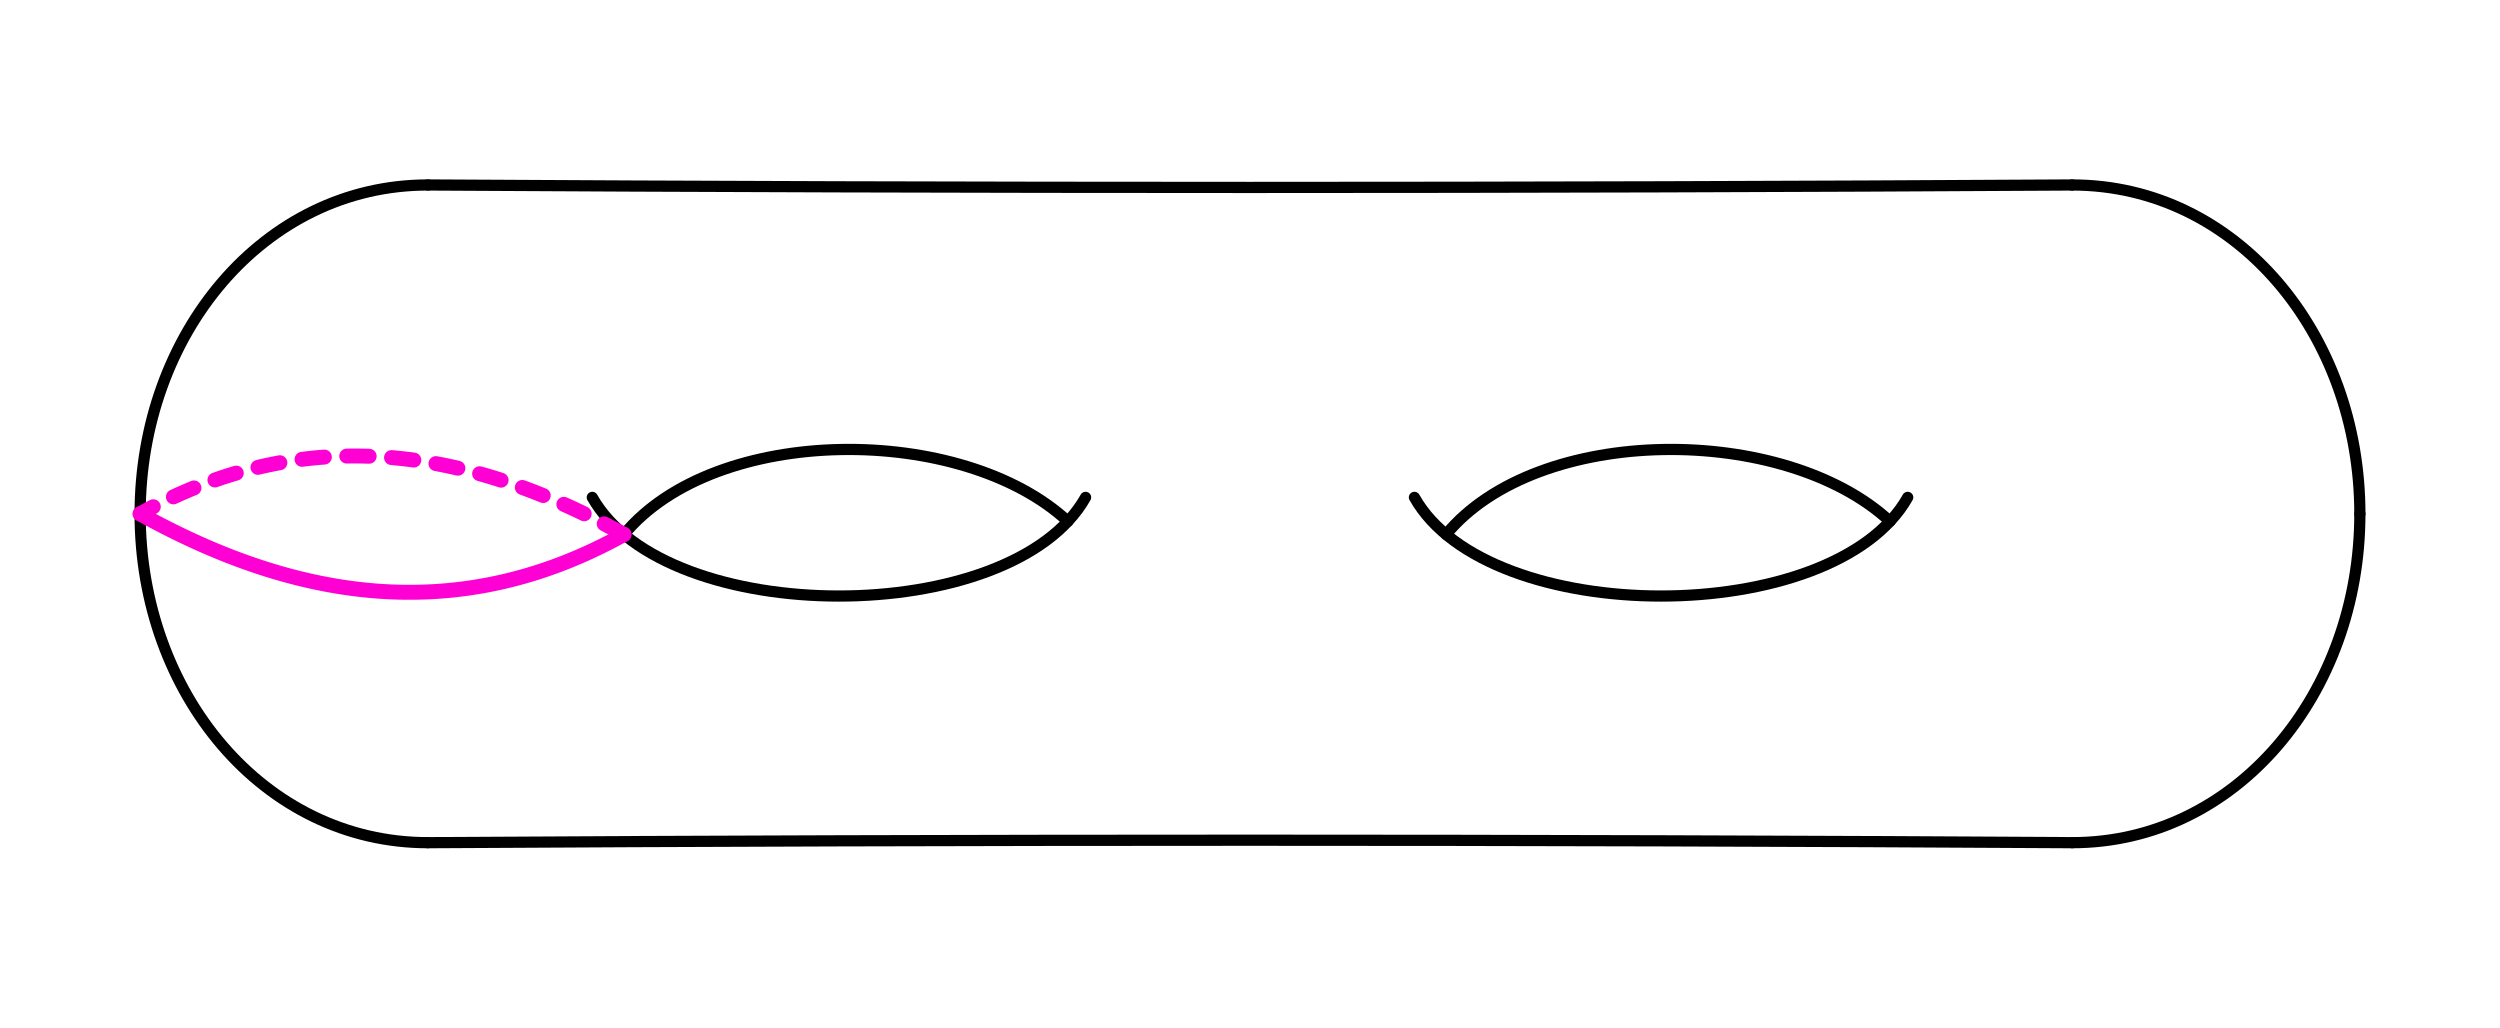
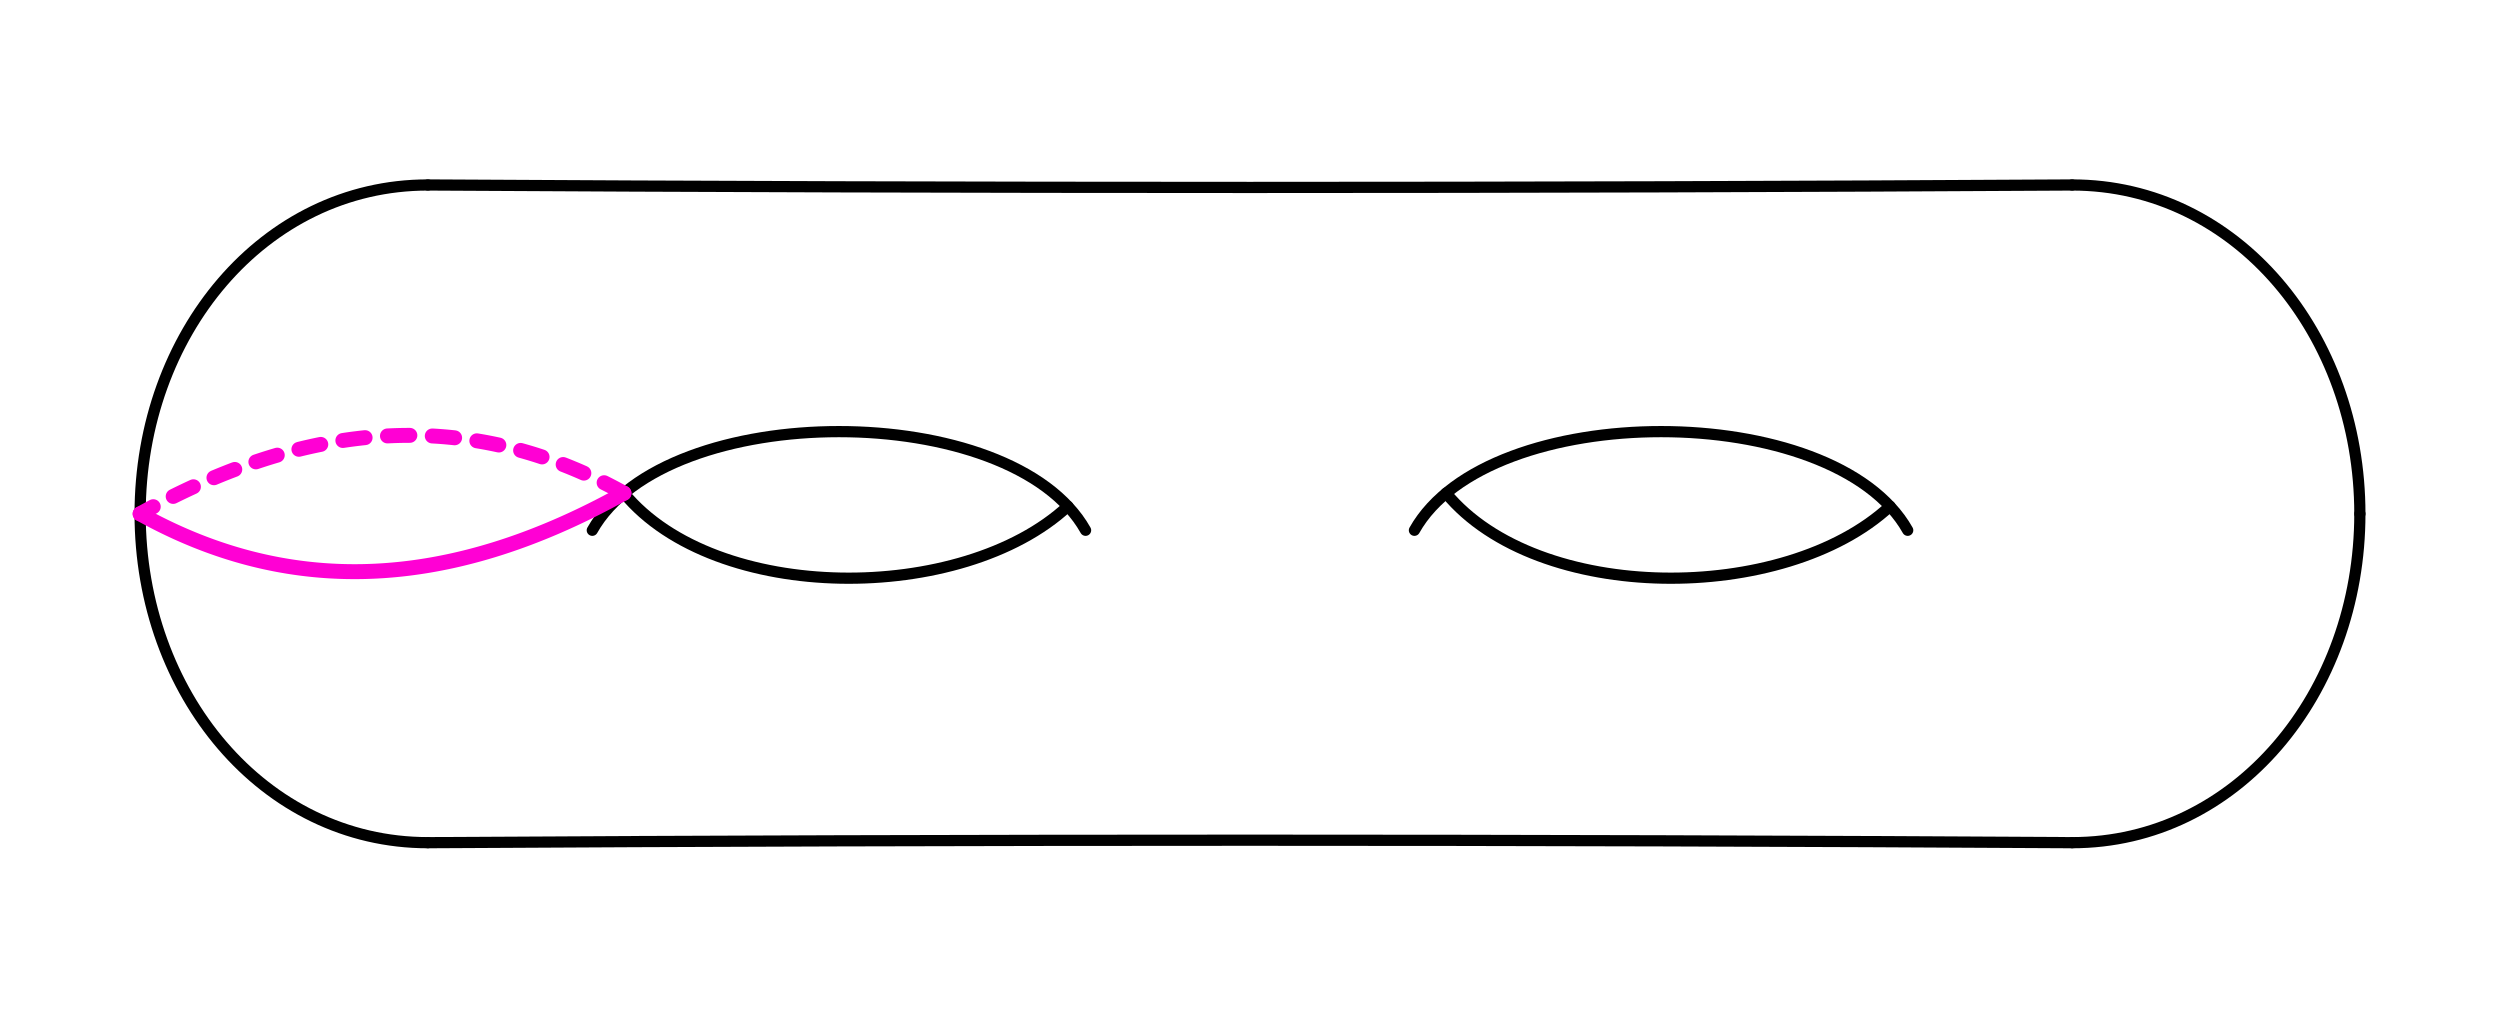
<svg xmlns="http://www.w3.org/2000/svg" viewBox="0 0 334.5 137.5" width="334.5" height="137.5" role="img">
  <path class="surface-outline" d="M 18.75 68.75 C 18.75 44.75 35.25 24.75 57.25 24.75" fill="none" stroke="#000000" stroke-width="1.5" stroke-linecap="round" stroke-linejoin="round" />
  <path class="surface-outline" d="M 18.75 68.75 C 18.75 92.75 35.25 112.75 57.25 112.75" fill="none" stroke="#000000" stroke-width="1.5" stroke-linecap="round" stroke-linejoin="round" />
  <path class="surface-outline" d="M 57.25 24.75 C 130.583 25.19 203.917 25.19 277.25 24.75" fill="none" stroke="#000000" stroke-width="1.5" stroke-linecap="round" stroke-linejoin="round" />
  <path class="surface-outline" d="M 57.25 112.75 C 130.583 112.31 203.917 112.31 277.25 112.75" fill="none" stroke="#000000" stroke-width="1.5" stroke-linecap="round" stroke-linejoin="round" />
  <path class="surface-outline" d="M 315.75 68.75 C 315.75 44.75 299.25 24.75 277.25 24.75" fill="none" stroke="#000000" stroke-width="1.5" stroke-linecap="round" stroke-linejoin="round" />
  <path class="surface-outline" d="M 315.75 68.75 C 315.75 92.75 299.25 112.75 277.25 112.75" fill="none" stroke="#000000" stroke-width="1.5" stroke-linecap="round" stroke-linejoin="round" />
-   <path class="handle" d="M 79.25 66.55 C 89.15 84.15 135.35 84.15 145.25 66.55" fill="none" stroke="#000000" stroke-width="1.5" stroke-linecap="round" stroke-linejoin="round" />
-   <path class="handle" d="M 83.485 71.512 C 95.75 56.65 128.75 56.65 142.879 69.759" fill="none" stroke="#000000" stroke-width="1.5" stroke-linecap="round" stroke-linejoin="round" />
-   <path class="handle" d="M 189.25 66.55 C 199.15 84.15 245.35 84.15 255.25 66.55" fill="none" stroke="#000000" stroke-width="1.5" stroke-linecap="round" stroke-linejoin="round" />
-   <path class="handle" d="M 193.485 71.512 C 205.75 56.65 238.75 56.65 252.879 69.759" fill="none" stroke="#000000" stroke-width="1.5" stroke-linecap="round" stroke-linejoin="round" />
-   <path class="named-cut" d="M 18.75 68.75 L 19.186 68.991 L 19.621 69.23 L 20.057 69.466 L 20.493 69.699 L 20.929 69.93 L 21.364 70.158 L 21.8 70.384 L 22.236 70.607 L 22.672 70.828 L 23.107 71.046 L 23.543 71.261 L 23.979 71.474 L 24.415 71.684 L 24.85 71.892 L 25.286 72.097 L 25.722 72.299 L 26.158 72.498 L 26.593 72.695 L 27.029 72.889 L 27.465 73.081 L 27.901 73.269 L 28.336 73.455 L 28.772 73.639 L 29.208 73.819 L 29.644 73.997 L 30.079 74.172 L 30.515 74.344 L 30.951 74.514 L 31.387 74.68 L 31.822 74.844 L 32.258 75.005 L 32.694 75.163 L 33.13 75.319 L 33.565 75.471 L 34.001 75.621 L 34.437 75.768 L 34.873 75.912 L 35.308 76.053 L 35.744 76.191 L 36.18 76.326 L 36.616 76.458 L 37.051 76.588 L 37.487 76.714 L 37.923 76.838 L 38.359 76.958 L 38.794 77.076 L 39.23 77.19 L 39.666 77.302 L 40.102 77.411 L 40.537 77.516 L 40.973 77.619 L 41.409 77.719 L 41.845 77.815 L 42.28 77.909 L 42.716 77.999 L 43.152 78.086 L 43.588 78.171 L 44.023 78.252 L 44.459 78.33 L 44.895 78.405 L 45.331 78.477 L 45.766 78.546 L 46.202 78.611 L 46.638 78.674 L 47.073 78.733 L 47.509 78.789 L 47.945 78.842 L 48.381 78.892 L 48.816 78.938 L 49.252 78.982 L 49.688 79.022 L 50.124 79.059 L 50.559 79.093 L 50.995 79.123 L 51.431 79.15 L 51.867 79.174 L 52.302 79.195 L 52.738 79.212 L 53.174 79.226 L 53.61 79.237 L 54.045 79.244 L 54.481 79.248 L 54.917 79.249 L 55.353 79.246 L 55.788 79.24 L 56.224 79.231 L 56.66 79.218 L 57.096 79.202 L 57.531 79.183 L 57.967 79.16 L 58.403 79.133 L 58.839 79.104 L 59.274 79.07 L 59.71 79.034 L 60.146 78.994 L 60.582 78.95 L 61.017 78.903 L 61.453 78.852 L 61.889 78.798 L 62.325 78.741 L 62.76 78.679 L 63.196 78.615 L 63.632 78.547 L 64.068 78.475 L 64.503 78.399 L 64.939 78.321 L 65.375 78.238 L 65.811 78.152 L 66.246 78.062 L 66.682 77.969 L 67.118 77.872 L 67.554 77.772 L 67.989 77.668 L 68.425 77.56 L 68.861 77.448 L 69.297 77.333 L 69.732 77.214 L 70.168 77.092 L 70.604 76.965 L 71.04 76.835 L 71.558 76.676 L 72.077 76.511 L 72.595 76.341 L 73.114 76.165 L 73.632 75.985 L 74.151 75.799 L 74.669 75.607 L 75.188 75.41 L 75.707 75.208 L 76.225 75 L 76.744 74.787 L 77.262 74.568 L 77.781 74.344 L 78.299 74.114 L 78.818 73.879 L 79.337 73.639 L 79.855 73.392 L 80.374 73.14 L 80.892 72.883 L 81.411 72.62 L 81.929 72.352 L 82.448 72.077 L 82.967 71.797 L 83.485 71.512" fill="none" stroke="#ff00d4" stroke-width="2" stroke-linecap="round" stroke-linejoin="round" />
-   <path class="named-cut" d="M 83.485 71.512 L 82.995 71.241 L 82.504 70.973 L 82.014 70.708 L 81.523 70.447 L 81.033 70.188 L 80.543 69.933 L 80.052 69.682 L 79.562 69.433 L 79.071 69.188 L 78.581 68.946 L 78.09 68.708 L 77.6 68.472 L 77.11 68.241 L 76.619 68.012 L 76.129 67.787 L 75.638 67.565 L 75.148 67.347 L 74.658 67.132 L 74.167 66.921 L 73.677 66.713 L 73.186 66.508 L 72.696 66.307 L 72.205 66.11 L 71.715 65.916 L 71.274 65.744 L 70.832 65.576 L 70.391 65.41 L 69.95 65.247 L 69.508 65.087 L 69.067 64.93 L 68.625 64.775 L 68.184 64.624 L 67.743 64.476 L 67.301 64.33 L 66.86 64.188 L 66.419 64.048 L 65.977 63.912 L 65.536 63.778 L 65.094 63.648 L 64.653 63.521 L 64.212 63.396 L 63.77 63.275 L 63.329 63.156 L 62.888 63.041 L 62.446 62.929 L 62.005 62.82 L 61.563 62.714 L 61.122 62.611 L 60.681 62.511 L 60.239 62.414 L 59.798 62.32 L 59.357 62.23 L 58.915 62.143 L 58.474 62.058 L 58.032 61.978 L 57.591 61.9 L 57.15 61.825 L 56.708 61.754 L 56.267 61.685 L 55.826 61.621 L 55.384 61.559 L 54.943 61.5 L 54.501 61.445 L 54.06 61.393 L 53.619 61.344 L 53.177 61.299 L 52.736 61.257 L 52.295 61.218 L 51.853 61.183 L 51.412 61.151 L 50.97 61.122 L 50.529 61.096 L 50.088 61.074 L 49.646 61.055 L 49.205 61.04 L 48.764 61.028 L 48.322 61.02 L 47.881 61.014 L 47.439 61.013 L 46.998 61.015 L 46.557 61.02 L 46.115 61.028 L 45.674 61.04 L 45.233 61.056 L 44.791 61.075 L 44.35 61.098 L 43.908 61.124 L 43.467 61.153 L 43.026 61.186 L 42.584 61.223 L 42.143 61.263 L 41.702 61.307 L 41.26 61.354 L 40.819 61.405 L 40.377 61.46 L 39.936 61.518 L 39.495 61.58 L 39.053 61.645 L 38.612 61.714 L 38.171 61.787 L 37.729 61.863 L 37.288 61.943 L 36.846 62.026 L 36.405 62.114 L 35.964 62.205 L 35.522 62.299 L 35.081 62.398 L 34.64 62.5 L 34.198 62.606 L 33.757 62.716 L 33.315 62.829 L 32.874 62.946 L 32.433 63.067 L 31.991 63.192 L 31.55 63.321 L 31.109 63.453 L 30.667 63.589 L 30.226 63.729 L 29.784 63.873 L 29.343 64.021 L 28.902 64.172 L 28.46 64.328 L 28.019 64.487 L 27.578 64.65 L 27.136 64.818 L 26.695 64.989 L 26.253 65.164 L 25.812 65.343 L 25.371 65.525 L 24.929 65.712 L 24.488 65.903 L 24.047 66.098 L 23.605 66.297 L 23.164 66.5 L 22.722 66.706 L 22.281 66.917 L 21.84 67.132 L 21.398 67.351 L 20.957 67.574 L 20.516 67.801 L 20.074 68.032 L 19.633 68.267 L 19.191 68.507 L 18.75 68.75" fill="none" stroke="#ff00d4" stroke-width="2" stroke-linecap="round" stroke-linejoin="round" stroke-dasharray="3 3" />
+   <path class="handle" d="M 79.25 70.95 C 89.15 53.35 135.35 53.35 145.25 70.95" fill="none" stroke="#000000" stroke-width="1.5" stroke-linecap="round" stroke-linejoin="round" />
+   <path class="handle" d="M 83.485 65.988 C 95.75 80.85 128.75 80.85 142.879 67.741" fill="none" stroke="#000000" stroke-width="1.5" stroke-linecap="round" stroke-linejoin="round" />
+   <path class="handle" d="M 189.25 70.95 C 199.15 53.35 245.35 53.35 255.25 70.95" fill="none" stroke="#000000" stroke-width="1.5" stroke-linecap="round" stroke-linejoin="round" />
+   <path class="handle" d="M 193.485 65.988 C 205.75 80.85 238.75 80.85 252.879 67.741" fill="none" stroke="#000000" stroke-width="1.5" stroke-linecap="round" stroke-linejoin="round" />
+   <path class="named-cut" d="M 18.75 68.75 L 19.223 69.011 L 19.696 69.267 L 20.169 69.518 L 20.642 69.764 L 21.114 70.006 L 21.587 70.243 L 22.06 70.476 L 22.533 70.704 L 23.006 70.927 L 23.479 71.146 L 23.952 71.36 L 24.425 71.569 L 24.898 71.774 L 25.371 71.974 L 25.843 72.17 L 26.316 72.362 L 26.789 72.548 L 27.262 72.731 L 27.735 72.908 L 28.208 73.082 L 28.681 73.25 L 29.154 73.415 L 29.627 73.575 L 30.1 73.73 L 30.572 73.881 L 31.045 74.028 L 31.518 74.17 L 31.991 74.308 L 32.464 74.442 L 32.937 74.571 L 33.41 74.696 L 33.883 74.816 L 34.356 74.932 L 34.829 75.044 L 35.301 75.152 L 35.774 75.255 L 36.247 75.354 L 36.72 75.449 L 37.193 75.54 L 37.666 75.626 L 38.139 75.708 L 38.612 75.786 L 39.085 75.86 L 39.558 75.929 L 40.03 75.995 L 40.503 76.056 L 40.976 76.113 L 41.449 76.166 L 41.922 76.215 L 42.395 76.26 L 42.868 76.301 L 43.341 76.338 L 43.814 76.37 L 44.286 76.399 L 44.759 76.423 L 45.232 76.444 L 45.705 76.461 L 46.178 76.473 L 46.651 76.482 L 47.124 76.486 L 47.597 76.487 L 48.07 76.484 L 48.543 76.477 L 49.015 76.465 L 49.488 76.45 L 49.961 76.432 L 50.434 76.409 L 50.907 76.382 L 51.38 76.352 L 51.853 76.317 L 52.326 76.279 L 52.799 76.237 L 53.272 76.192 L 53.744 76.142 L 54.217 76.089 L 54.69 76.032 L 55.163 75.971 L 55.636 75.906 L 56.109 75.838 L 56.582 75.766 L 57.055 75.691 L 57.528 75.611 L 58.001 75.528 L 58.473 75.442 L 58.946 75.351 L 59.419 75.257 L 59.892 75.16 L 60.365 75.059 L 60.838 74.954 L 61.311 74.846 L 61.784 74.734 L 62.257 74.618 L 62.729 74.499 L 63.202 74.377 L 63.675 74.251 L 64.148 74.122 L 64.621 73.989 L 65.094 73.852 L 65.567 73.712 L 66.04 73.569 L 66.513 73.422 L 66.986 73.272 L 67.458 73.118 L 67.931 72.961 L 68.404 72.801 L 68.877 72.637 L 69.35 72.47 L 69.823 72.299 L 70.296 72.126 L 70.769 71.949 L 71.242 71.768 L 71.715 71.584 L 72.187 71.397 L 72.66 71.207 L 73.133 71.014 L 73.606 70.817 L 74.079 70.617 L 74.552 70.414 L 75.025 70.207 L 75.498 69.998 L 75.831 69.848 L 76.163 69.697 L 76.496 69.545 L 76.829 69.391 L 77.162 69.235 L 77.495 69.078 L 77.827 68.919 L 78.16 68.759 L 78.493 68.597 L 78.826 68.434 L 79.159 68.269 L 79.491 68.102 L 79.824 67.934 L 80.157 67.765 L 80.49 67.594 L 80.823 67.421 L 81.155 67.248 L 81.488 67.072 L 81.821 66.895 L 82.154 66.717 L 82.487 66.537 L 82.819 66.355 L 83.152 66.172 L 83.485 65.988" fill="none" stroke="#ff00d4" stroke-width="2" stroke-linecap="round" stroke-linejoin="round" />
+   <path class="named-cut" d="M 83.485 65.988 L 82.995 65.718 L 82.504 65.453 L 82.014 65.193 L 81.523 64.938 L 81.033 64.688 L 80.543 64.443 L 80.052 64.203 L 79.562 63.968 L 79.071 63.738 L 78.581 63.513 L 78.09 63.292 L 77.6 63.077 L 77.11 62.867 L 76.619 62.662 L 76.129 62.461 L 75.638 62.265 L 75.148 62.074 L 74.658 61.889 L 74.167 61.707 L 73.677 61.531 L 73.186 61.359 L 72.696 61.193 L 72.205 61.031 L 71.715 60.873 L 71.274 60.736 L 70.832 60.602 L 70.391 60.473 L 69.95 60.346 L 69.508 60.224 L 69.067 60.106 L 68.625 59.991 L 68.184 59.88 L 67.743 59.773 L 67.301 59.67 L 66.86 59.57 L 66.419 59.474 L 65.977 59.382 L 65.536 59.293 L 65.094 59.208 L 64.653 59.127 L 64.212 59.05 L 63.77 58.976 L 63.329 58.906 L 62.888 58.839 L 62.446 58.776 L 62.005 58.717 L 61.563 58.661 L 61.122 58.609 L 60.681 58.561 L 60.239 58.516 L 59.798 58.474 L 59.357 58.436 L 58.915 58.402 L 58.474 58.371 L 58.032 58.344 L 57.591 58.32 L 57.15 58.3 L 56.708 58.283 L 56.267 58.27 L 55.826 58.26 L 55.384 58.254 L 54.943 58.251 L 54.501 58.252 L 54.06 58.256 L 53.619 58.263 L 53.177 58.274 L 52.736 58.288 L 52.295 58.306 L 51.853 58.327 L 51.412 58.351 L 50.97 58.379 L 50.529 58.41 L 50.088 58.444 L 49.646 58.482 L 49.205 58.523 L 48.764 58.567 L 48.322 58.615 L 47.881 58.666 L 47.439 58.72 L 46.998 58.777 L 46.557 58.838 L 46.115 58.902 L 45.674 58.969 L 45.233 59.039 L 44.791 59.113 L 44.35 59.189 L 43.908 59.269 L 43.467 59.352 L 43.026 59.439 L 42.584 59.528 L 42.143 59.621 L 41.702 59.716 L 41.26 59.815 L 40.819 59.917 L 40.377 60.022 L 39.936 60.13 L 39.495 60.241 L 39.053 60.356 L 38.612 60.473 L 38.171 60.593 L 37.729 60.717 L 37.288 60.843 L 36.846 60.973 L 36.405 61.105 L 35.964 61.241 L 35.522 61.379 L 35.081 61.521 L 34.64 61.665 L 34.198 61.812 L 33.757 61.963 L 33.315 62.116 L 32.874 62.272 L 32.433 62.431 L 31.991 62.593 L 31.55 62.758 L 31.109 62.926 L 30.667 63.096 L 30.226 63.27 L 29.784 63.446 L 29.343 63.625 L 28.902 63.807 L 28.46 63.992 L 28.019 64.18 L 27.578 64.37 L 27.136 64.563 L 26.695 64.759 L 26.253 64.958 L 25.812 65.16 L 25.371 65.364 L 24.929 65.571 L 24.488 65.781 L 24.047 65.993 L 23.605 66.208 L 23.164 66.426 L 22.722 66.647 L 22.281 66.87 L 21.84 67.096 L 21.398 67.324 L 20.957 67.555 L 20.516 67.789 L 20.074 68.025 L 19.633 68.264 L 19.191 68.506 L 18.75 68.75" fill="none" stroke="#ff00d4" stroke-width="2" stroke-linecap="round" stroke-linejoin="round" stroke-dasharray="3 3" />
</svg>
